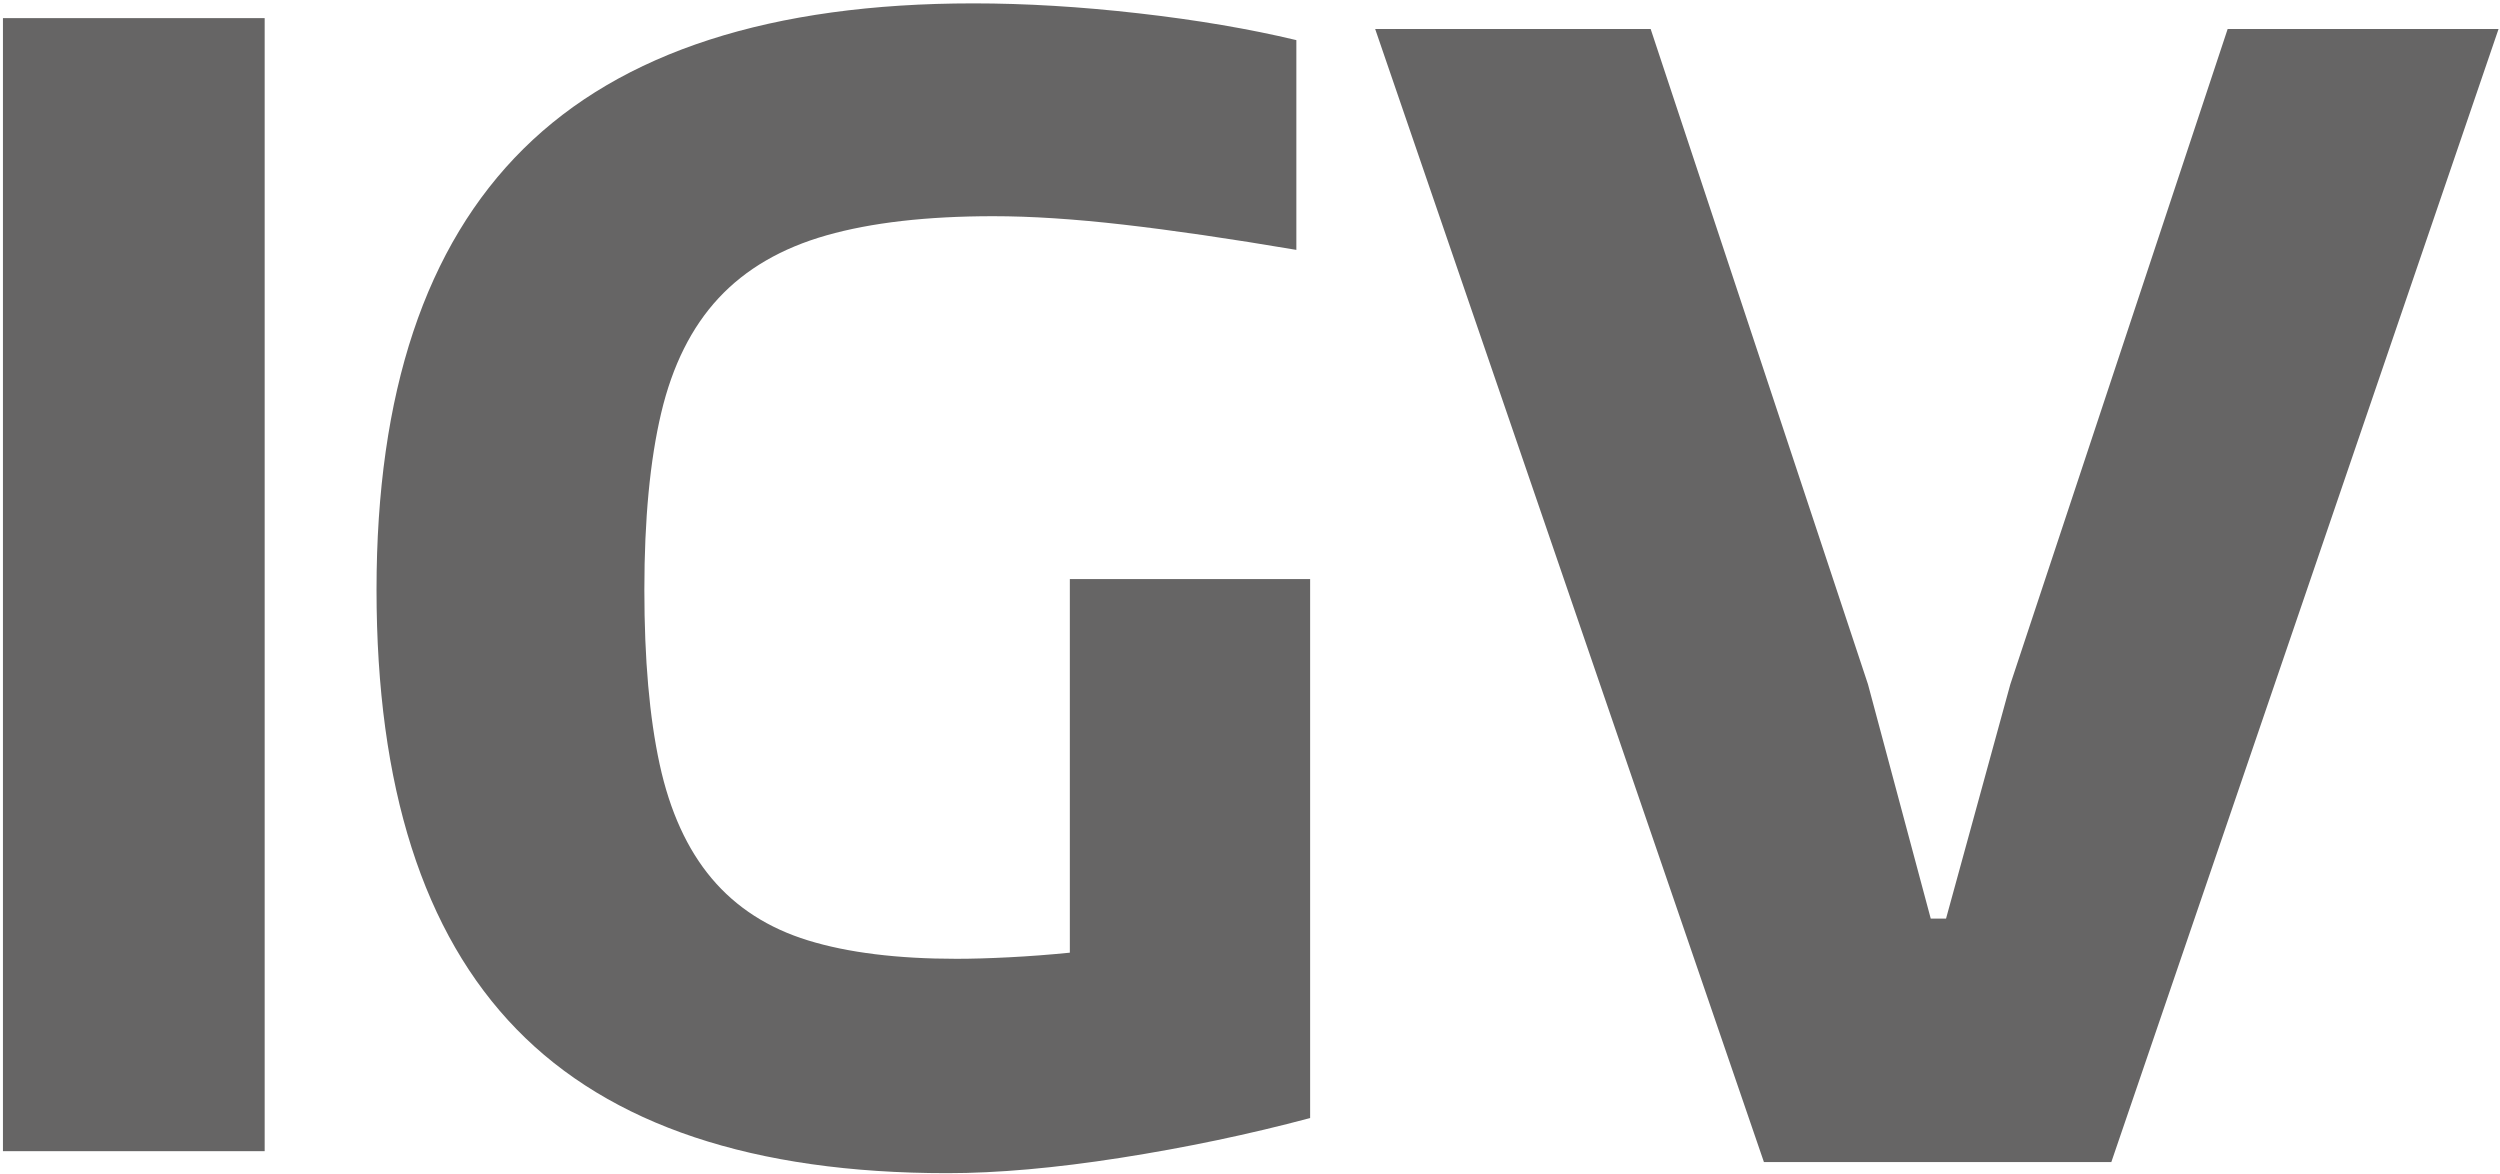
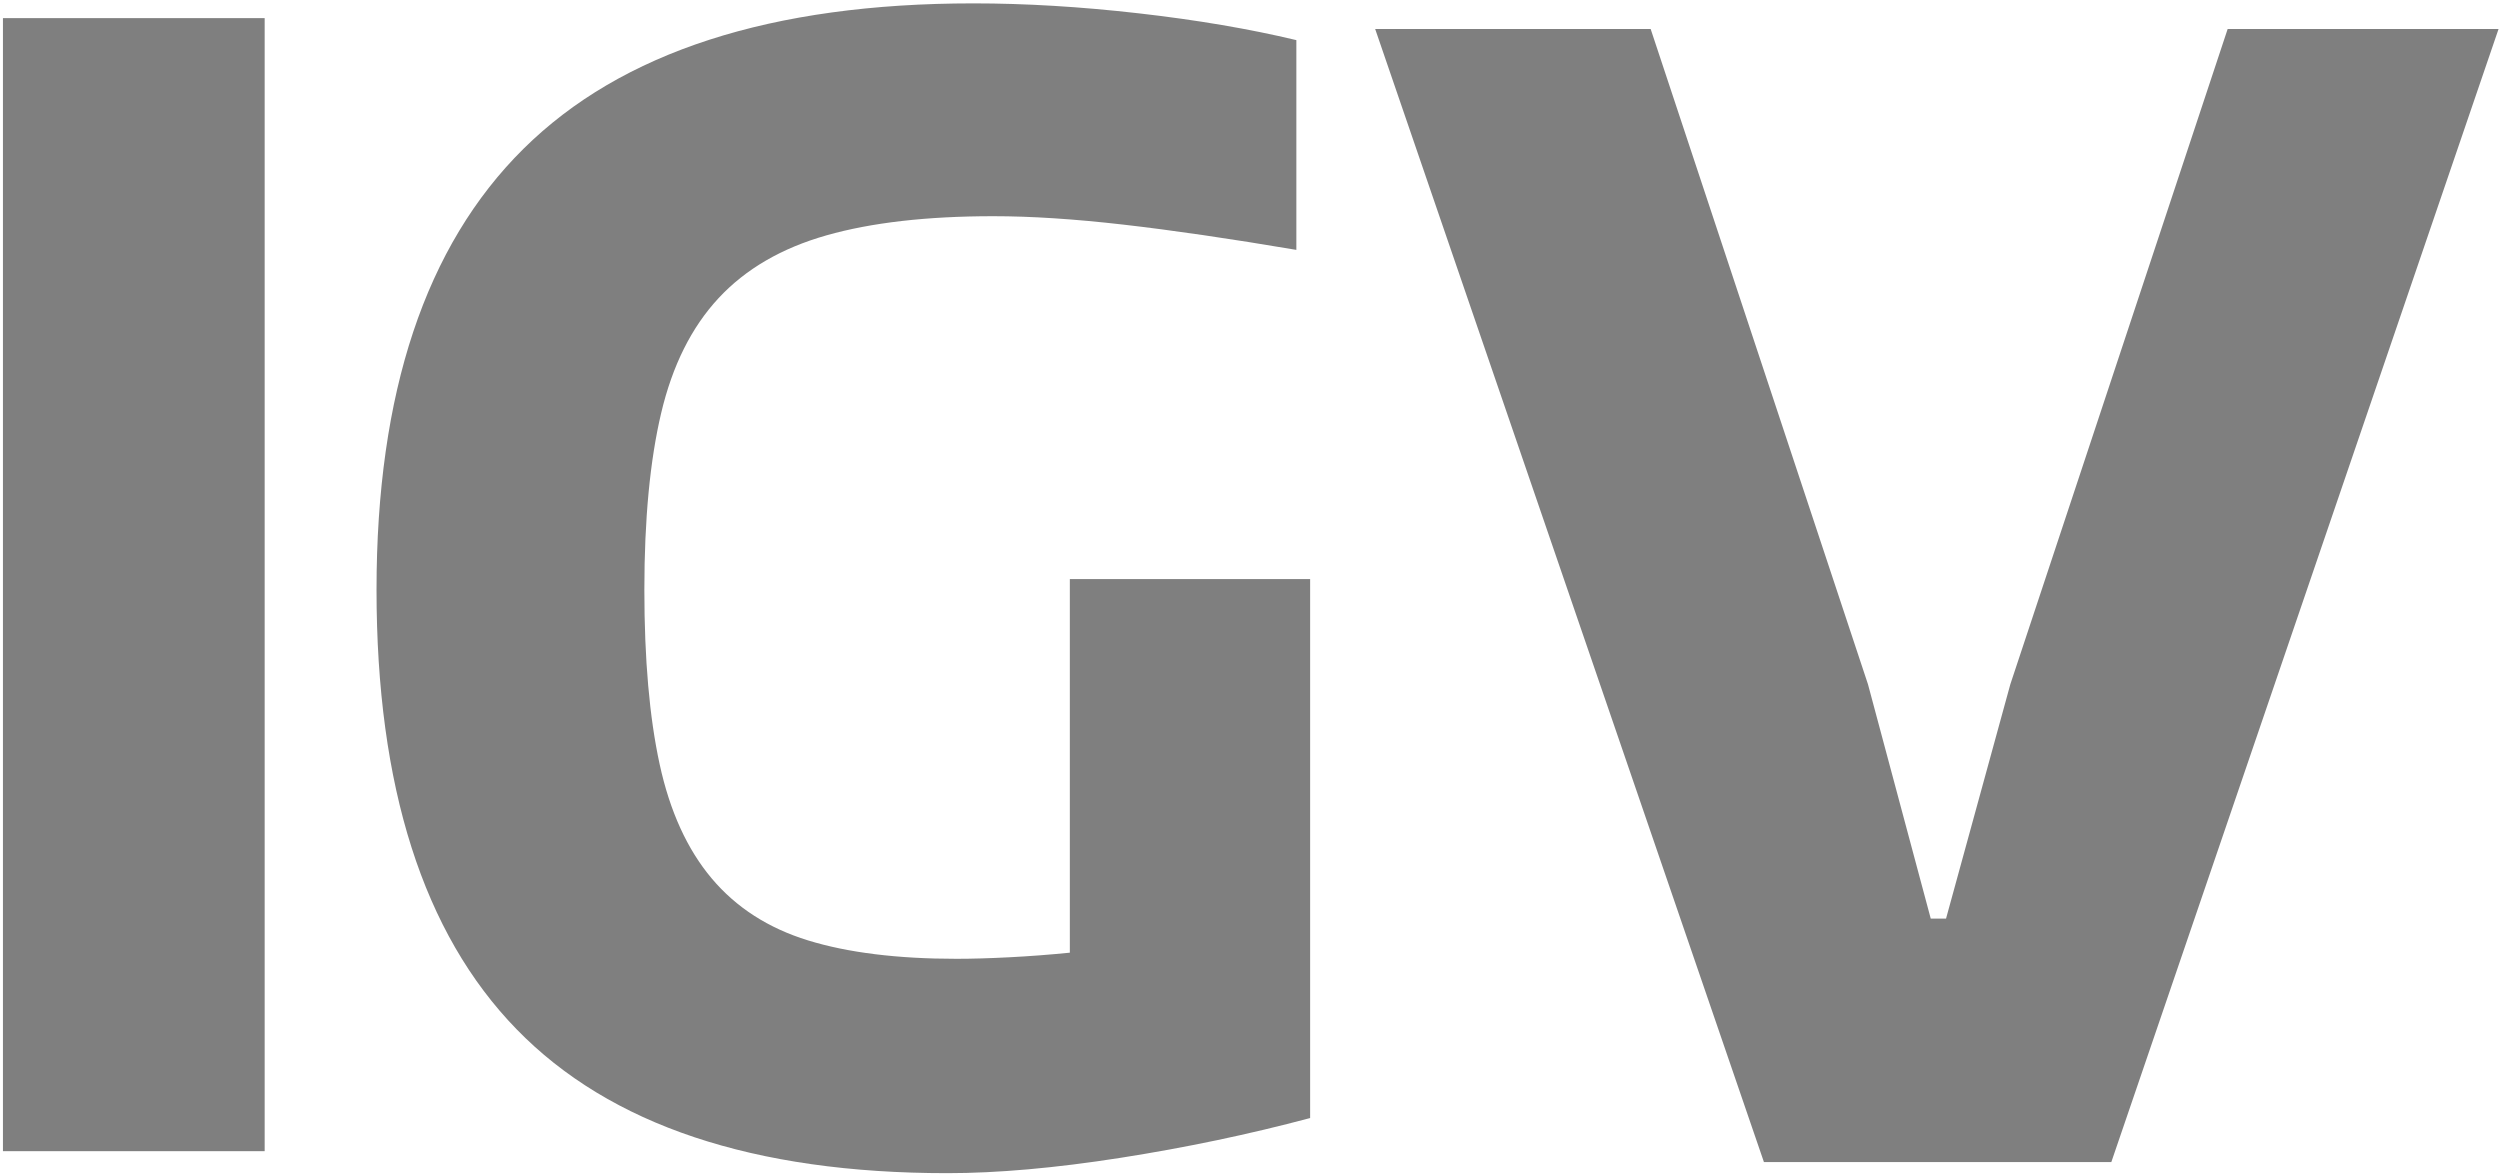
<svg xmlns="http://www.w3.org/2000/svg" width="690px" height="324px" viewBox="0 0 690 324" version="1.1">
  <defs />
  <g id="Page-1" stroke="none" stroke-width="1" fill="none" fill-rule="evenodd">
-     <g id="backdrop-+-Encode-Sans---upper-case" transform="translate(-322, -417)" fill="#666565">
-       <g id="logo---letters---paths" transform="translate(322, 417)">
-         <path d="M379.546,8.002 L455.581,8.002 L515.565,188.872 L532.884,253.53 L537.108,253.53 L554.85,188.872 L614.833,8.002 L689.602,8.002 L582.73,320.722 L486.84,320.722 L379.546,8.002 Z" id="Path" />
-         <path d="M261.482,323.793 C207.976,323.793 168.339,310.552 142.571,284.069 C116.804,257.587 103.92,217.159 103.92,162.785 C103.92,108.41 117.437,67.842 144.472,41.077 C171.507,14.313 212.904,0.931 268.664,0.931 C283.026,0.931 298.233,1.846 314.285,3.677 C330.337,5.509 344.84,7.974 357.794,11.073 L357.794,68.968 C339.489,65.869 323.578,63.545 310.061,61.996 C296.543,60.446 284.575,59.671 274.155,59.671 C255.85,59.671 240.502,61.432 228.111,64.954 C215.72,68.475 205.793,74.251 198.331,82.28 C190.868,90.309 185.588,100.874 182.49,113.975 C179.392,127.075 177.843,143.345 177.843,162.785 C177.843,181.942 179.251,198.001 182.068,210.96 C184.884,223.92 189.671,234.414 196.43,242.444 C203.189,250.473 212.059,256.178 223.042,259.559 C234.025,262.94 247.683,264.63 264.017,264.63 C268.241,264.63 273.099,264.489 278.59,264.207 C284.082,263.926 289.644,263.503 295.276,262.94 L295.276,159.826 L361.596,159.826 L361.596,308.58 C344.699,313.088 327.239,316.75 309.216,319.567 C291.192,322.385 275.282,323.793 261.482,323.793 L261.482,323.793 Z" id="Path" />
-         <path d="M0.814,5.002 L73.047,5.002 L73.047,317.722 L0.814,317.722 L0.814,5.002 Z" id="Path" />
+     <g id="igv_logo_letters_paths" fill="#7F7F7F">
+       <g id="Page-1">
+         <g id="backdrop-+-Encode-Sans---upper-case">
+           <g id="logo---letters---paths">
+             <polygon id="Path" points="379.546 8.002 455.581 8.002 515.565 188.872 532.884 253.53 537.108 253.53 554.85 188.872 614.833 8.002 689.602 8.002 582.73 320.722 486.84 320.722" />
+             <path d="M261.482,323.793 C207.976,323.793 168.339,310.552 142.571,284.069 C116.804,257.587 103.92,217.159 103.92,162.785 C103.92,108.41 117.437,67.842 144.472,41.077 C171.507,14.313 212.904,0.931 268.664,0.931 C283.026,0.931 298.233,1.846 314.285,3.677 C330.337,5.509 344.84,7.974 357.794,11.073 L357.794,68.968 C339.489,65.869 323.578,63.545 310.061,61.996 C296.543,60.446 284.575,59.671 274.155,59.671 C255.85,59.671 240.502,61.432 228.111,64.954 C215.72,68.475 205.793,74.251 198.331,82.28 C190.868,90.309 185.588,100.874 182.49,113.975 C179.392,127.075 177.843,143.345 177.843,162.785 C177.843,181.942 179.251,198.001 182.068,210.96 C184.884,223.92 189.671,234.414 196.43,242.444 C203.189,250.473 212.059,256.178 223.042,259.559 C234.025,262.94 247.683,264.63 264.017,264.63 C268.241,264.63 273.099,264.489 278.59,264.207 C284.082,263.926 289.644,263.503 295.276,262.94 L295.276,159.826 L361.596,159.826 L361.596,308.58 C344.699,313.088 327.239,316.75 309.216,319.567 C291.192,322.385 275.282,323.793 261.482,323.793 L261.482,323.793 L261.482,323.793 Z" id="Path" />
+             <polygon id="Path" points="0.814 5.002 73.047 5.002 73.047 317.722 0.814 317.722" />
+           </g>
+         </g>
      </g>
    </g>
  </g>
</svg>
